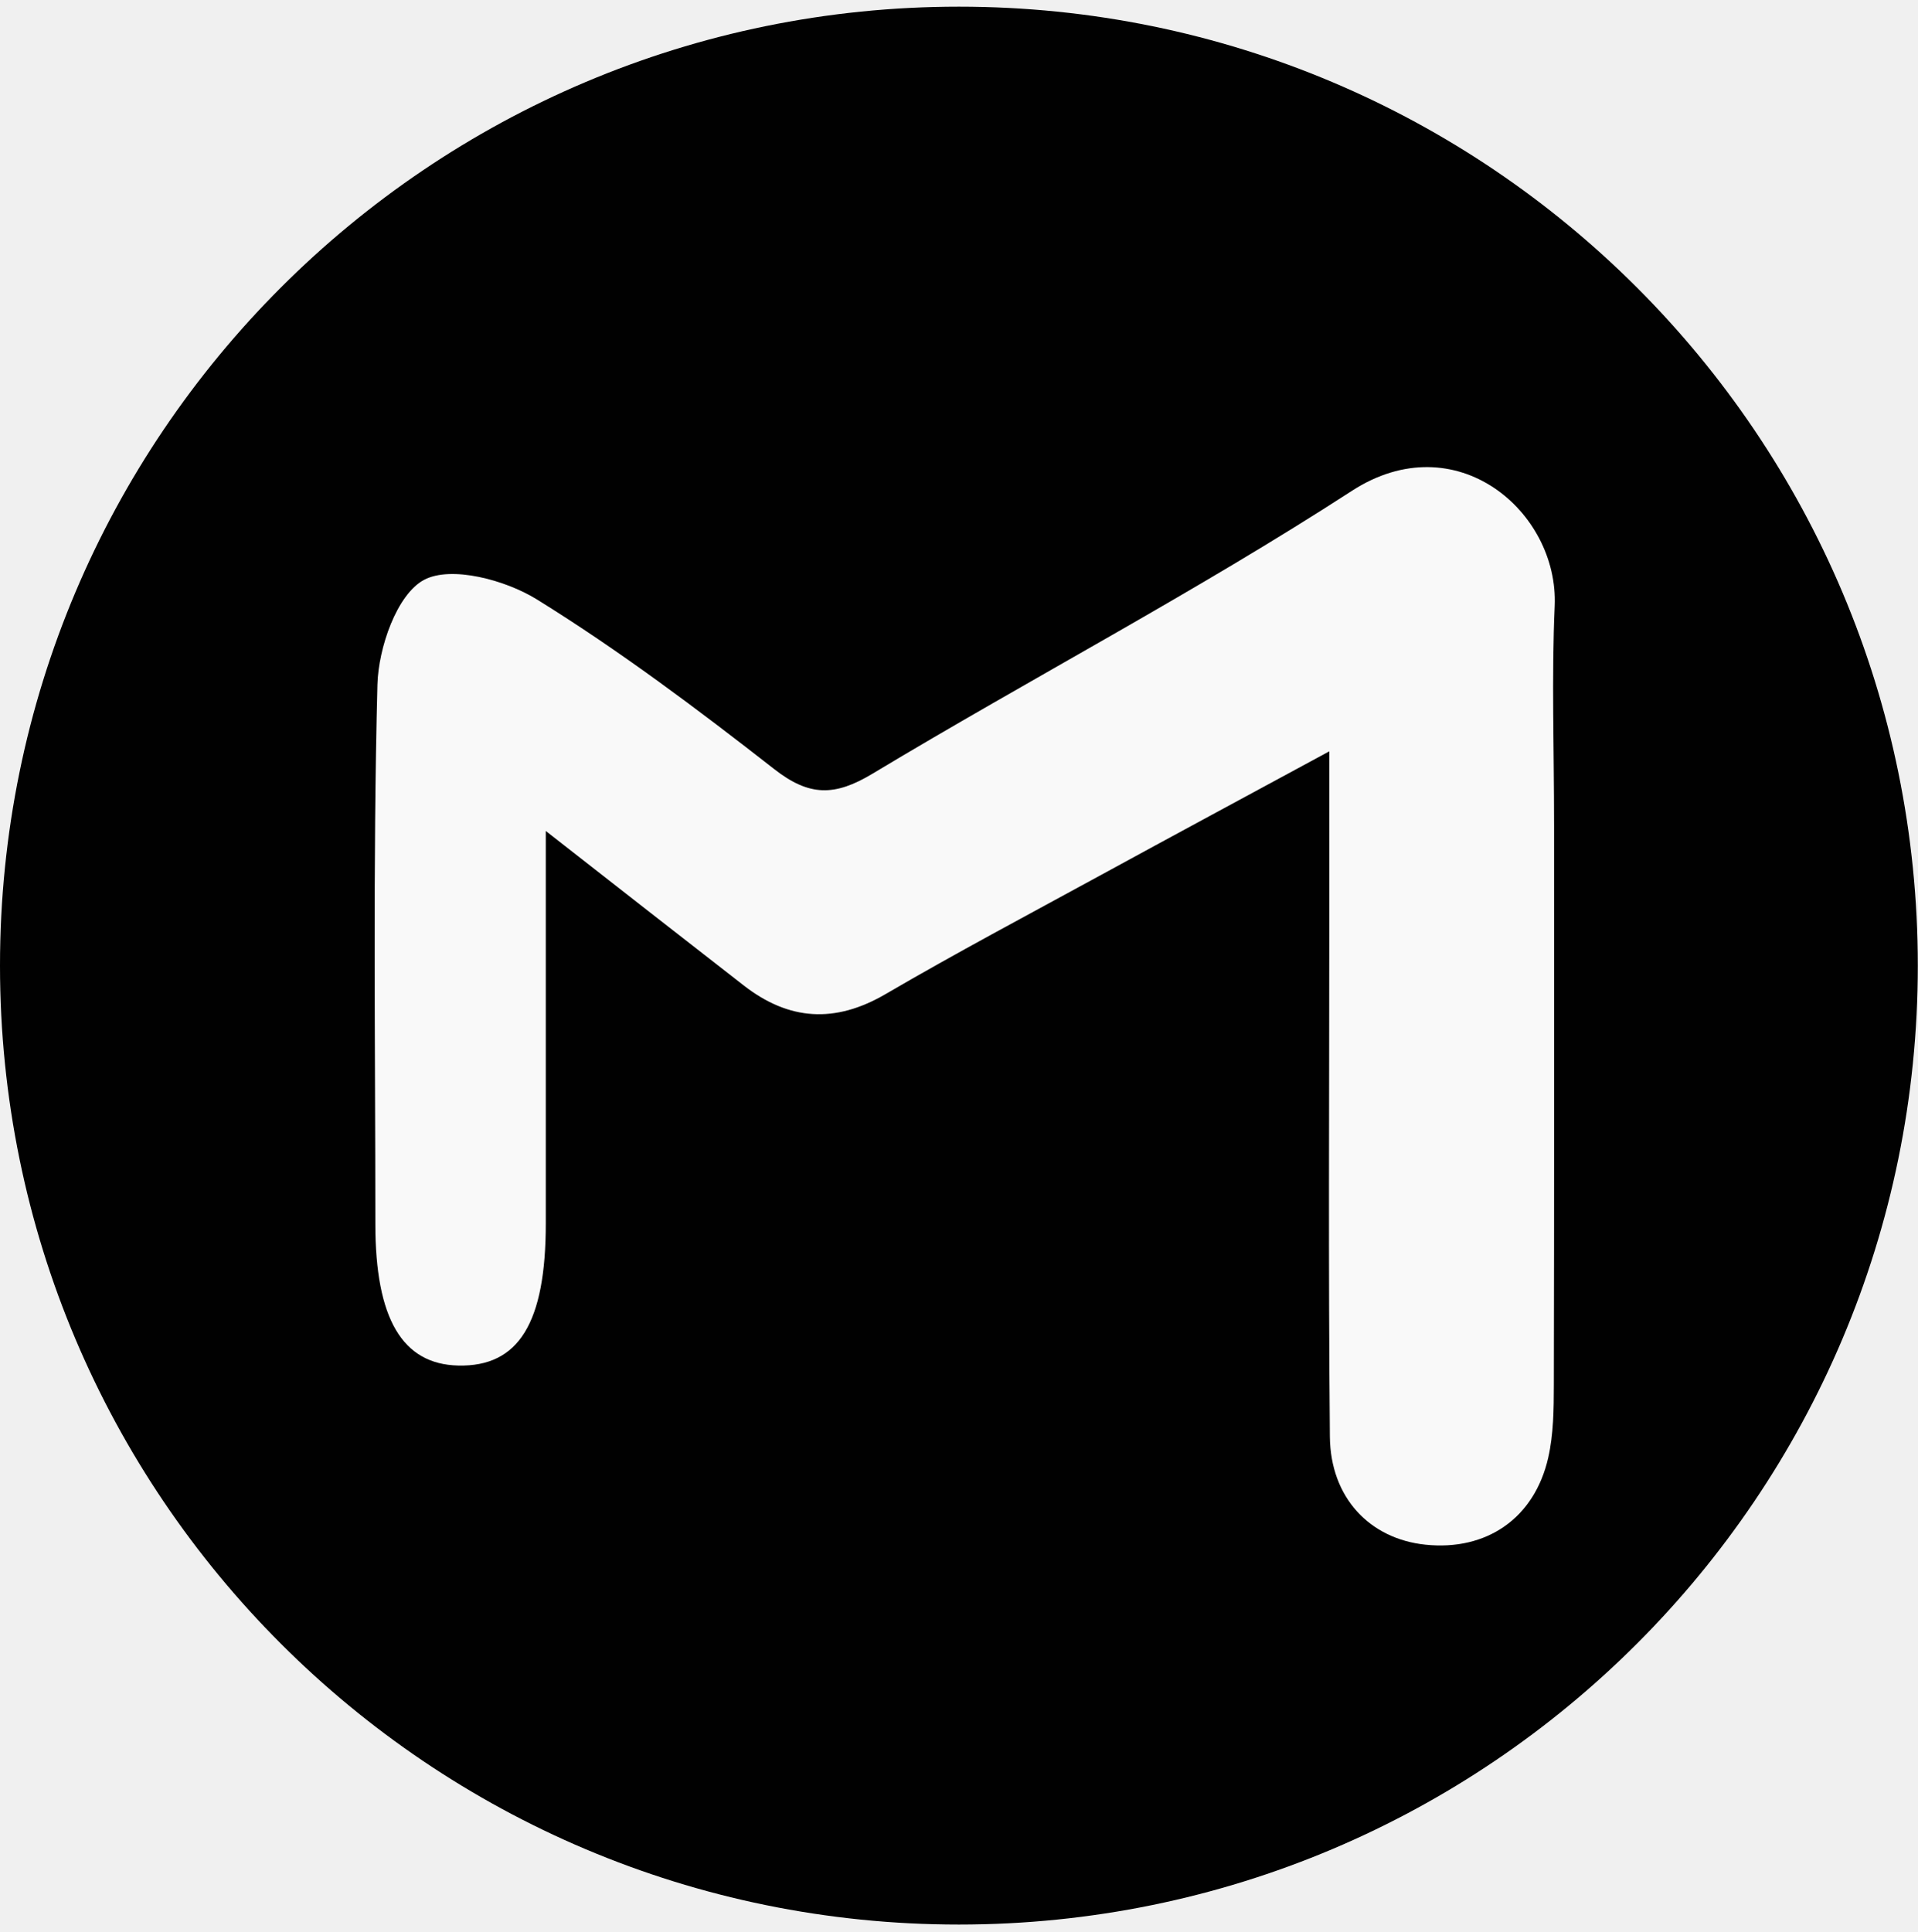
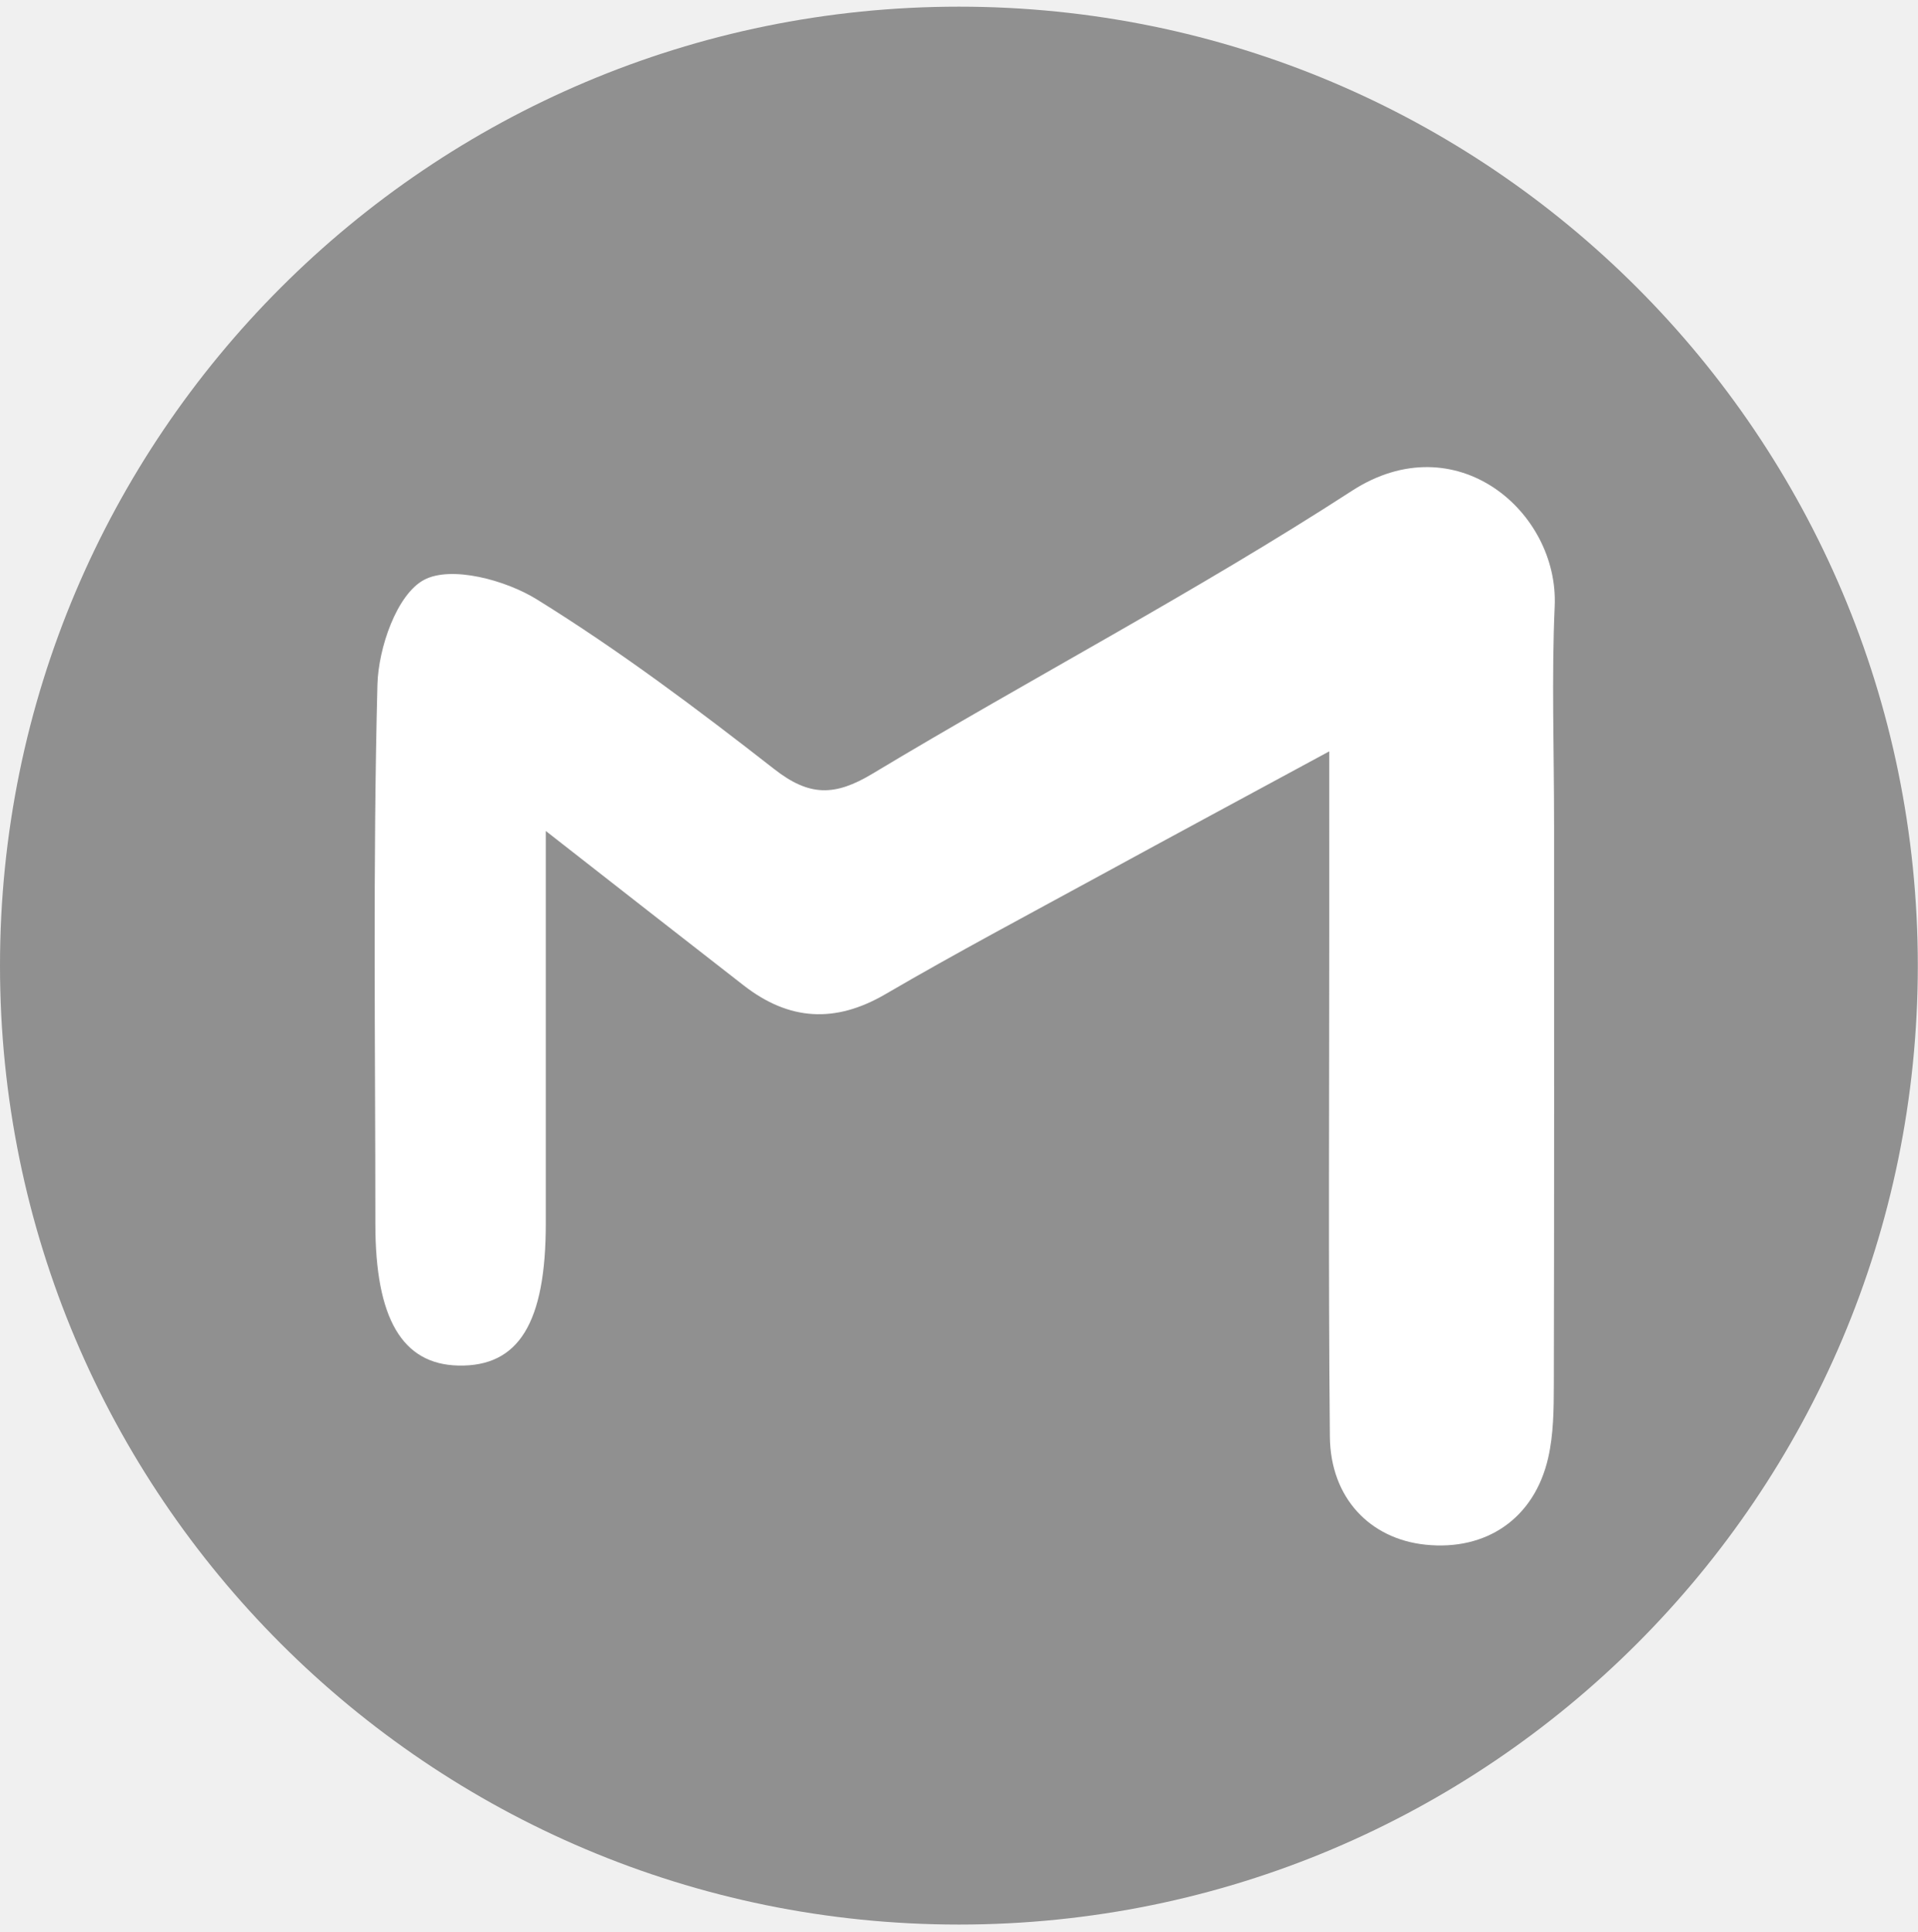
<svg xmlns="http://www.w3.org/2000/svg" version="1.1" id="Layer_1" x="0px" y="0px" width="100%" viewBox="0 0 144 145" enable-background="new 0 0 144 145" xml:space="preserve">
-   <circle cx="72" cy="72.5" r="72" fill="#010101" />
-   <path fill="#F9F9F9" opacity="1" stroke="none" d=" M116.689,62.001  C116.689,76.332 116.703,90.164 116.671,103.996  C116.667,105.819 116.649,107.692 116.248,109.453  C115.212,114.002 111.609,116.456 107.033,115.978  C102.855,115.542 99.898,112.458 99.855,107.867  C99.736,95.203 99.81,82.537 99.809,69.871  C99.808,65.708 99.808,61.545 99.808,56.413  C93.75,59.692 88.166,62.695 82.601,65.733  C77.213,68.673 71.787,71.55 66.487,74.642  C62.702,76.851 59.244,76.63 55.857,74.001  C51.159,70.354 46.478,66.684 40.981,62.392  C40.981,72.754 40.982,82.299 40.981,91.844  C40.981,99.332 38.949,102.632 34.408,102.528  C30.198,102.431 28.183,98.994 28.183,91.902  C28.183,78.403 27.993,64.9 28.339,51.41  C28.41,48.64 29.794,44.636 31.83,43.542  C33.863,42.45 37.944,43.539 40.304,45.001  C46.506,48.842 52.381,53.253 58.14,57.752  C60.769,59.805 62.678,59.794 65.505,58.095  C77.448,50.915 89.825,44.426 101.506,36.855  C109.33,31.784 117.045,38.423 116.735,45.505  C116.501,50.827 116.689,56.168 116.689,62.001 z" />
+   <circle cx="72" cy="72.5" r="72" fill="#000000" opacity="0.4" />
+   <path fill="#ffffff" stroke="none" d=" M116.689,62.001  C116.689,76.332 116.703,90.164 116.671,103.996  C116.667,105.819 116.649,107.692 116.248,109.453  C115.212,114.002 111.609,116.456 107.033,115.978  C102.855,115.542 99.898,112.458 99.855,107.867  C99.736,95.203 99.81,82.537 99.809,69.871  C99.808,65.708 99.808,61.545 99.808,56.413  C93.75,59.692 88.166,62.695 82.601,65.733  C77.213,68.673 71.787,71.55 66.487,74.642  C62.702,76.851 59.244,76.63 55.857,74.001  C51.159,70.354 46.478,66.684 40.981,62.392  C40.981,72.754 40.982,82.299 40.981,91.844  C40.981,99.332 38.949,102.632 34.408,102.528  C30.198,102.431 28.183,98.994 28.183,91.902  C28.183,78.403 27.993,64.9 28.339,51.41  C28.41,48.64 29.794,44.636 31.83,43.542  C33.863,42.45 37.944,43.539 40.304,45.001  C46.506,48.842 52.381,53.253 58.14,57.752  C60.769,59.805 62.678,59.794 65.505,58.095  C77.448,50.915 89.825,44.426 101.506,36.855  C109.33,31.784 117.045,38.423 116.735,45.505  C116.501,50.827 116.689,56.168 116.689,62.001 z" />
</svg>
